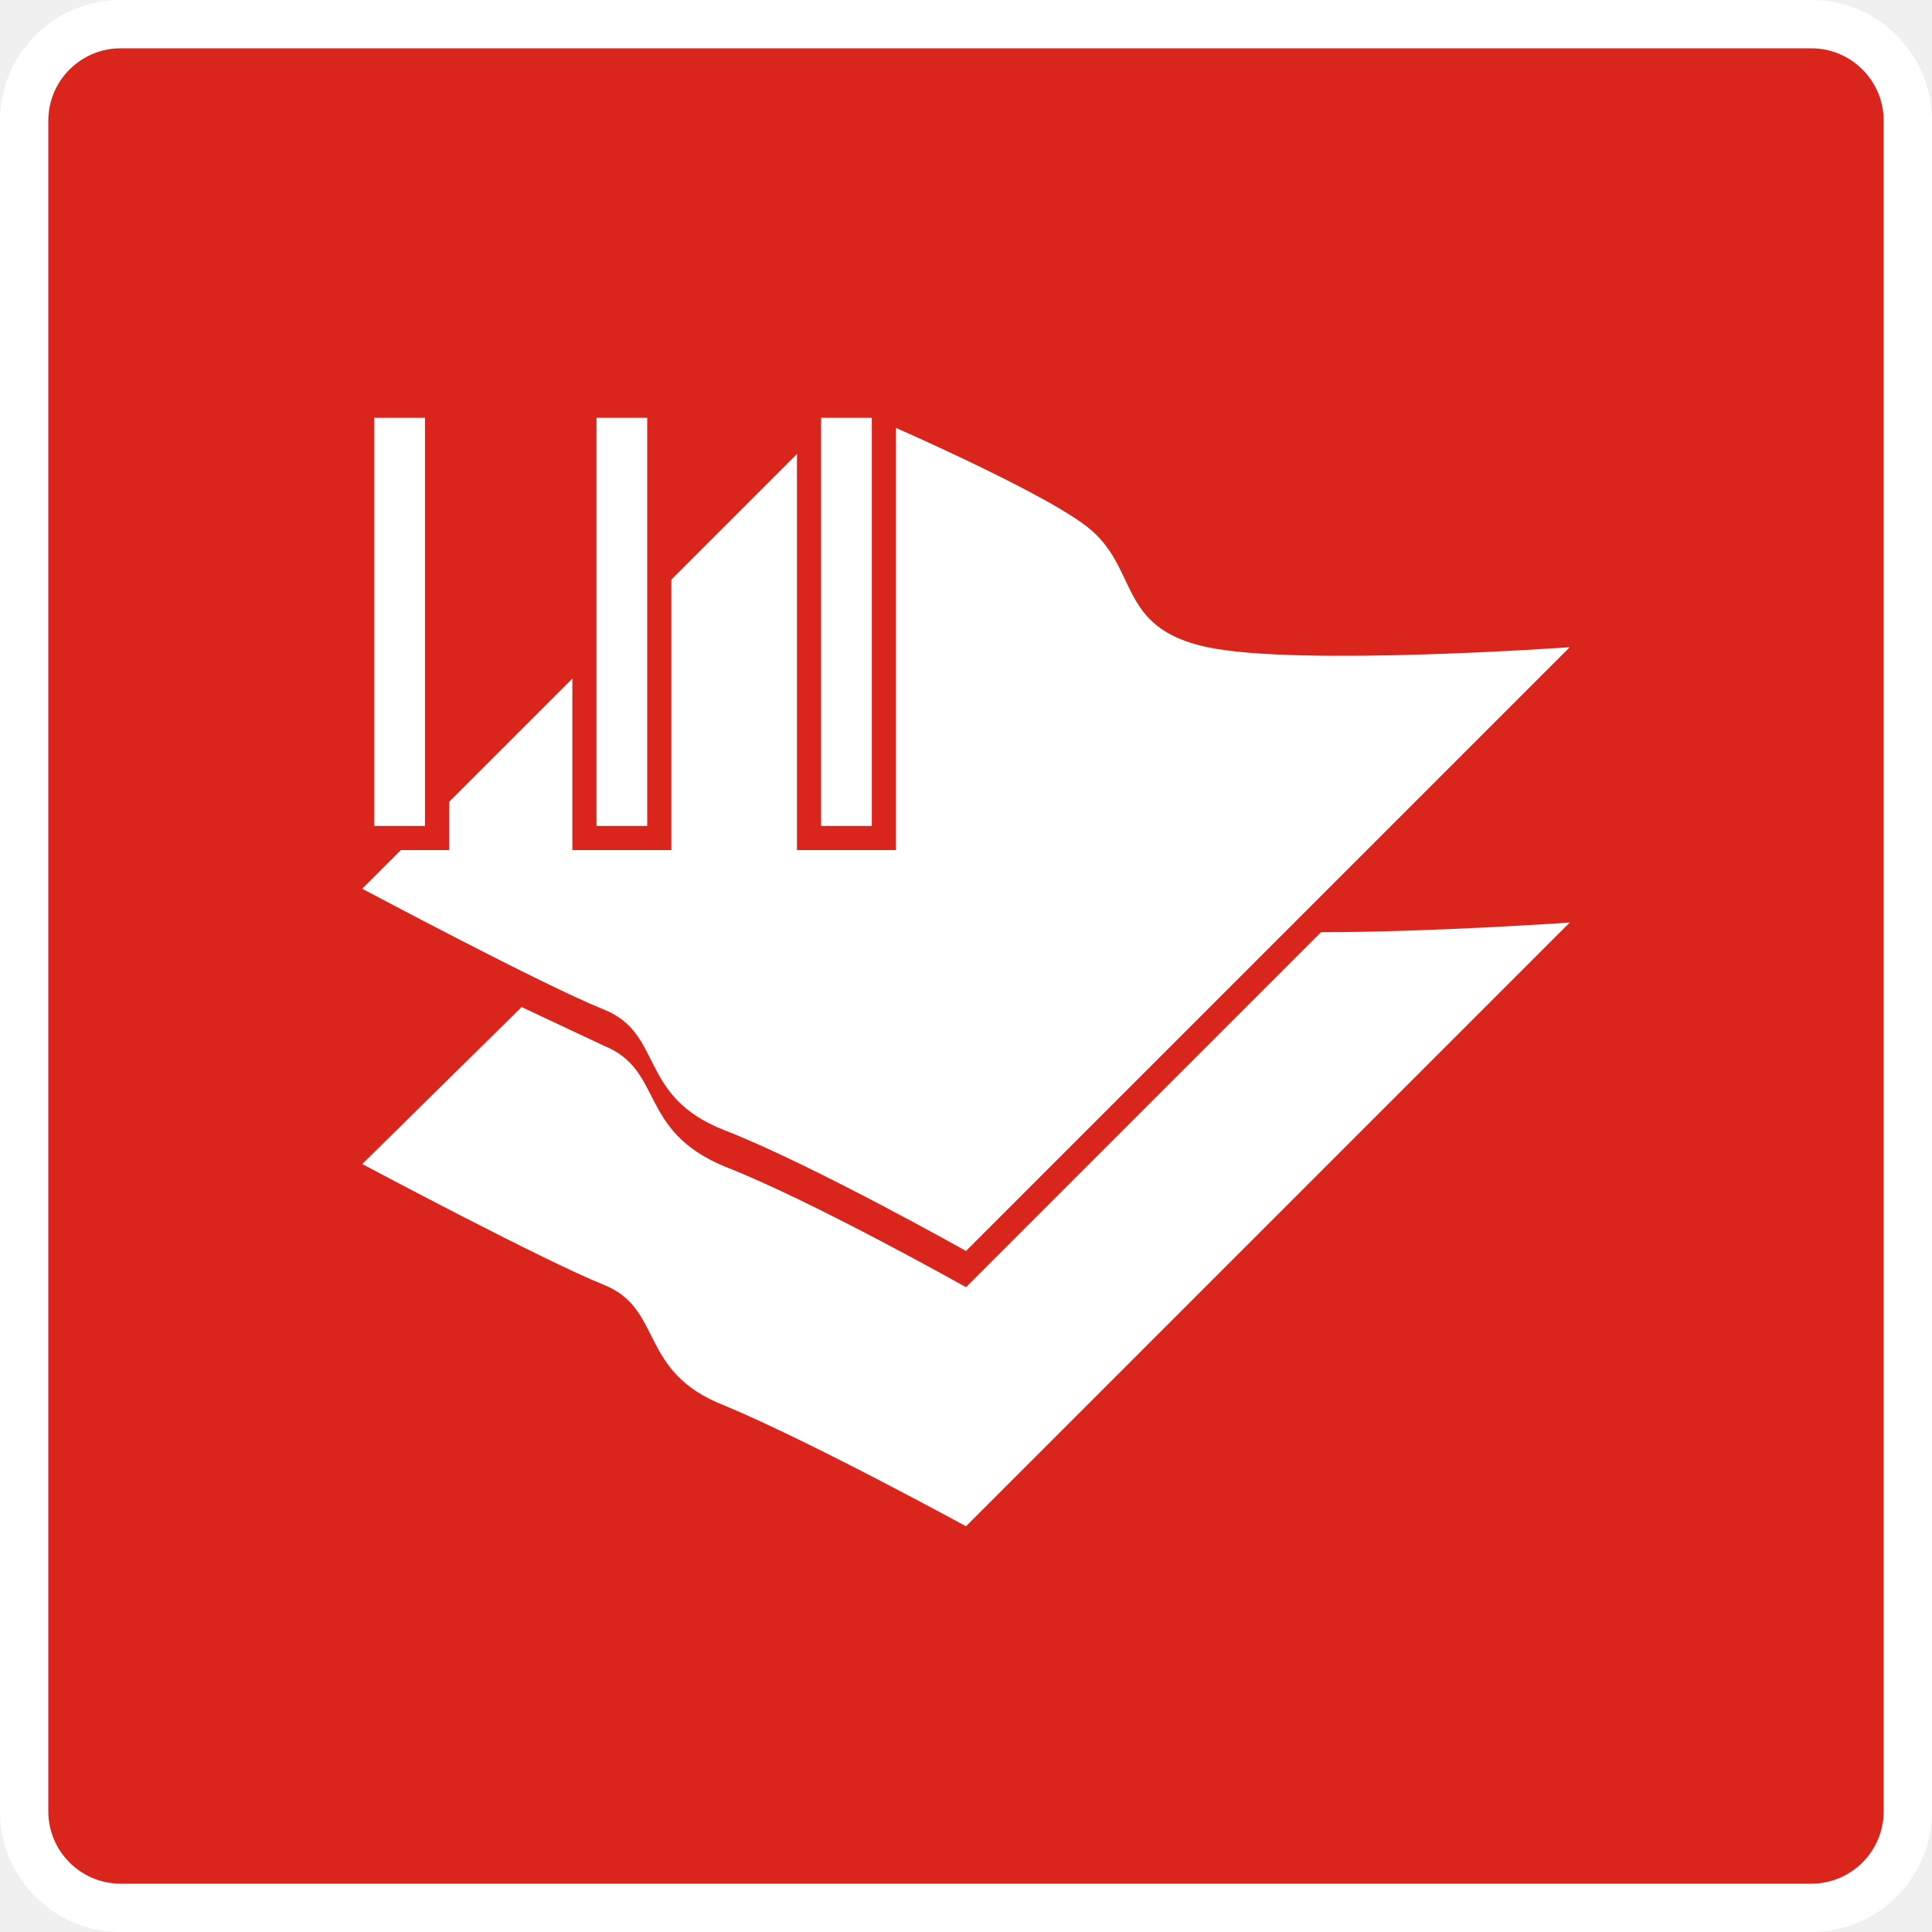
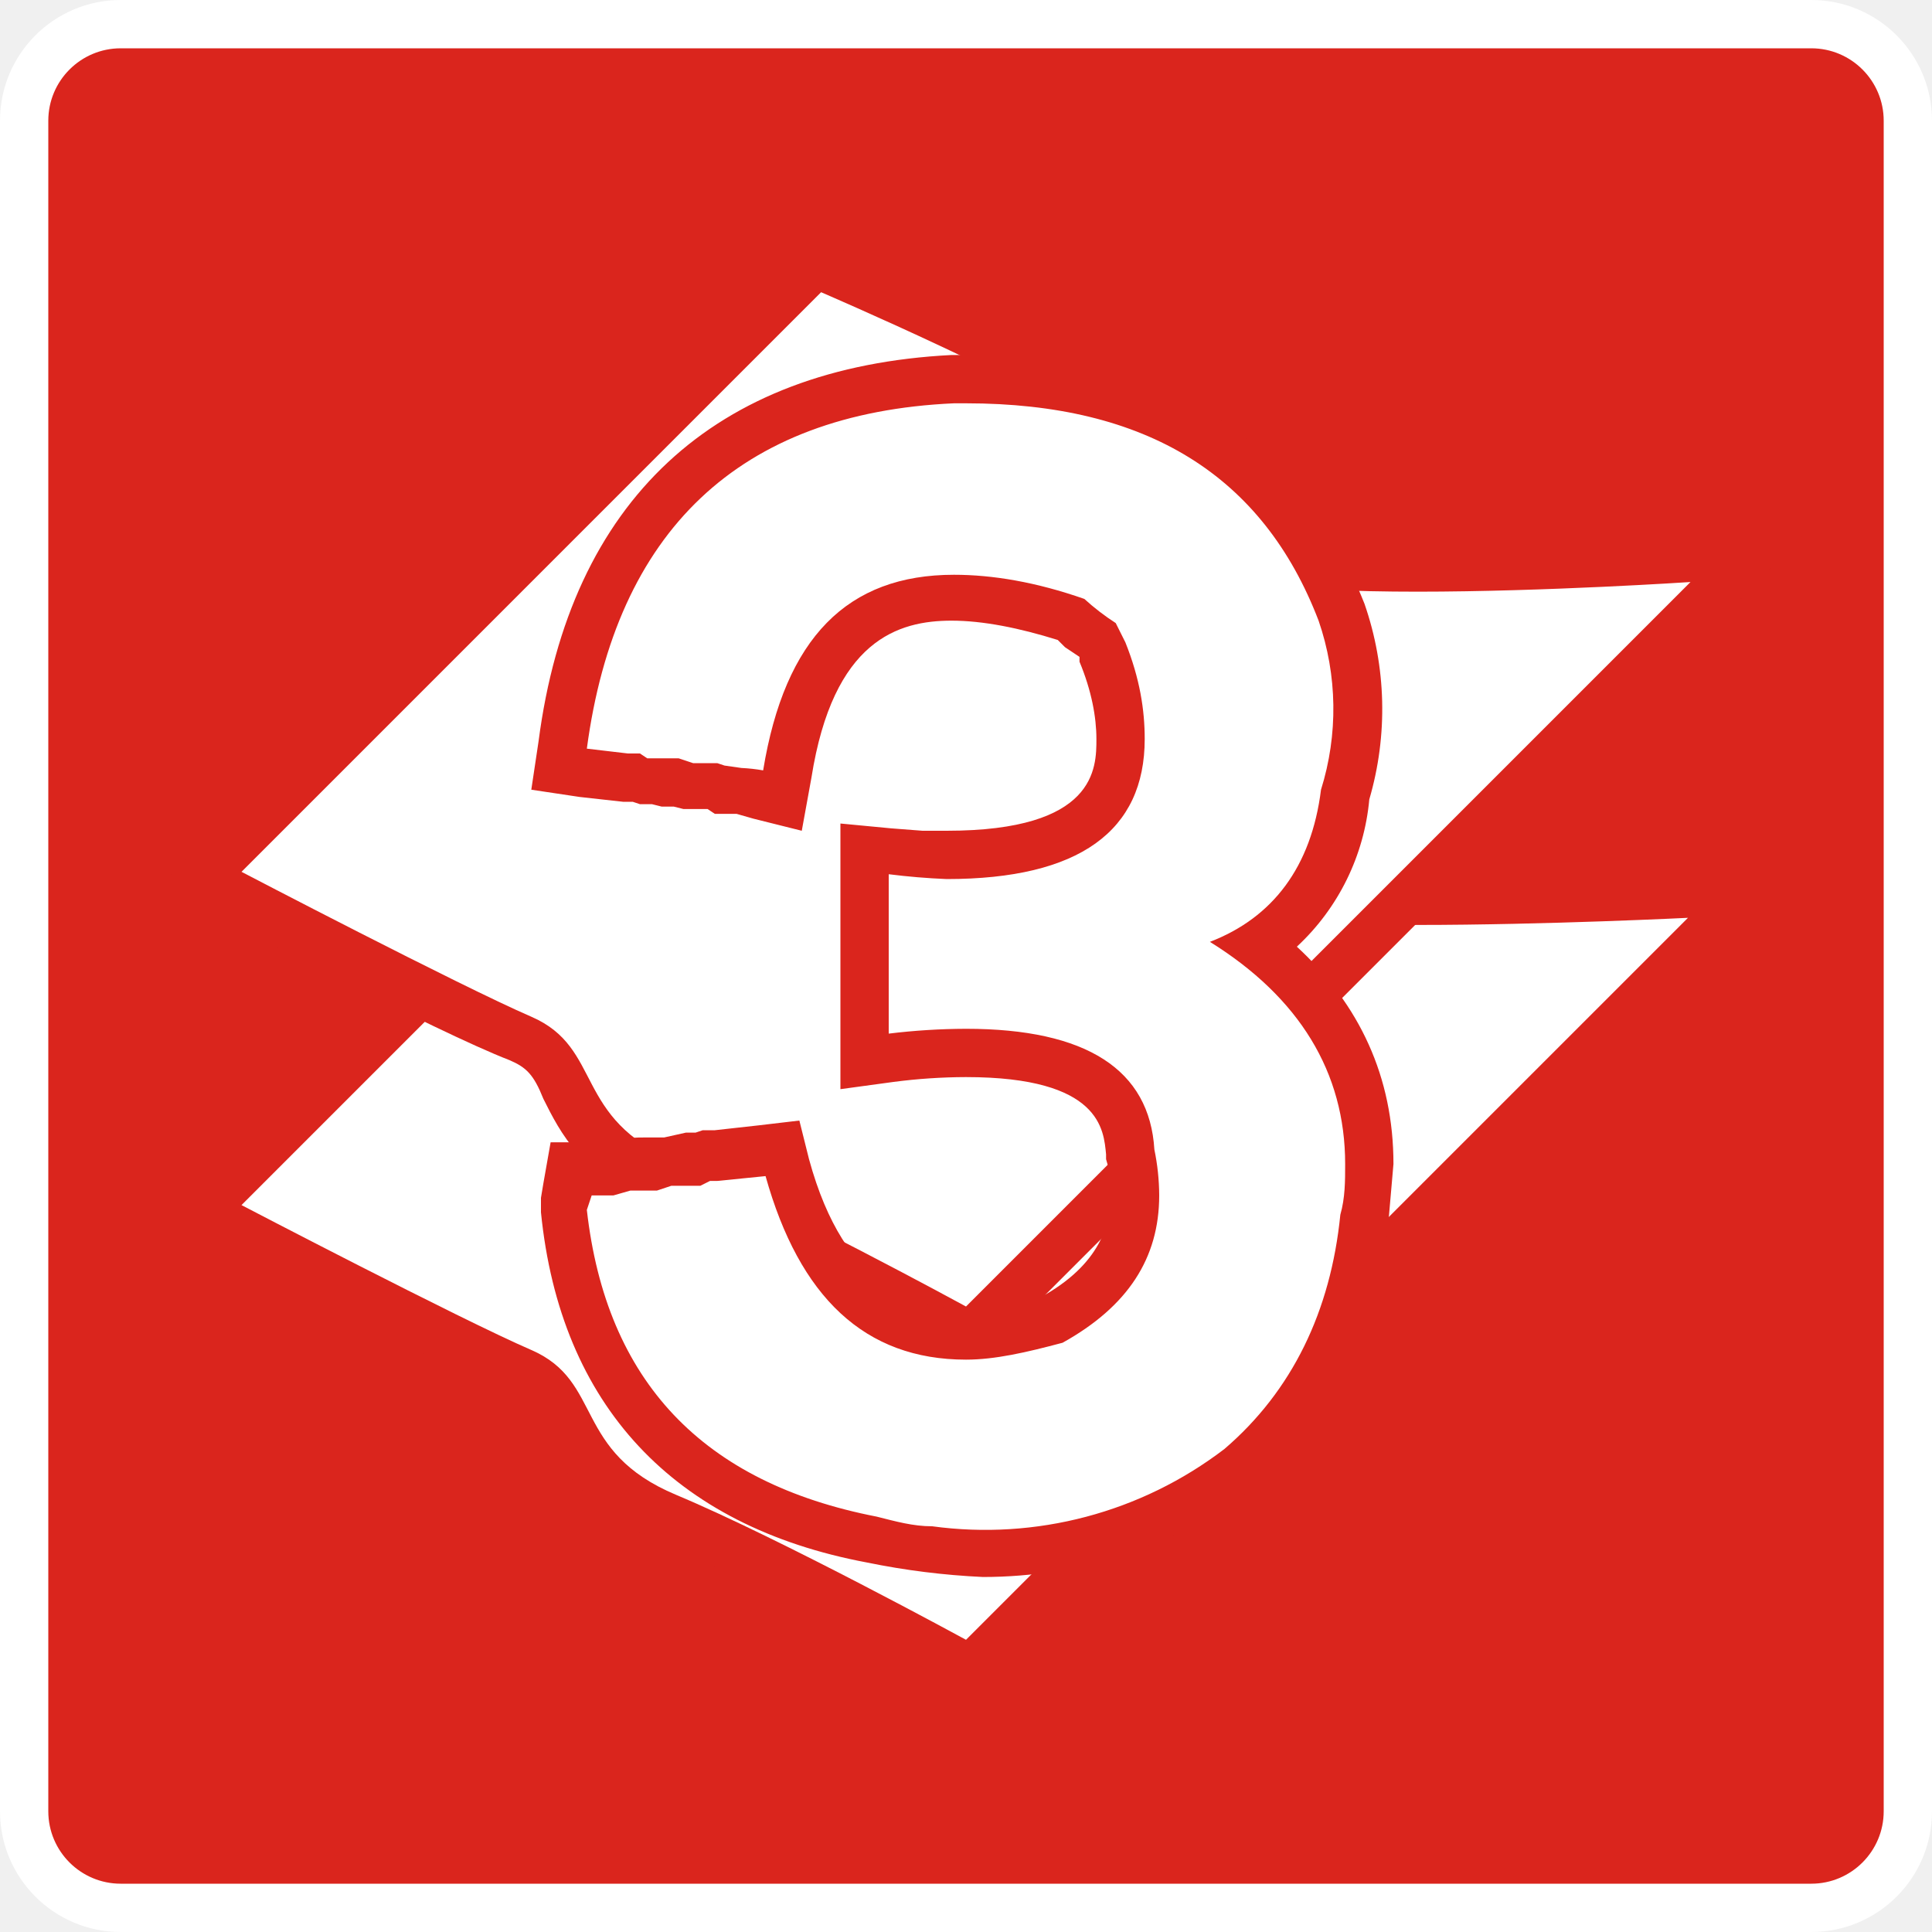
<svg xmlns="http://www.w3.org/2000/svg" id="Layer_2" viewBox="0 0 80 80" width="32" height="32">
  <defs>
-     <style>.cls-1,.cls-2{fill:#fff}.cls-2{stroke:#da251d;stroke-miterlimit:10}</style>
+     <style>.cls-1{fill:#fff}.cls-2{fill:#da251d}</style>
  </defs>
  <g id="Layer_1-2">
-     <path d="M5 1h70a4 4 0 0 1 4 4v70a4 4 0 0 1-4 4H5a4 4 0 0 1-4-4V5a4 4 0 0 1 4-4Z" style="fill:#da251d" />
+     <rect width="78" height="78" x="1" y="1" class="cls-2" rx="4" ry="4" />
    <path d="M75 2a3 3 0 0 1 3 3v70a3 3 0 0 1-3 3H5a3 3 0 0 1-3-3V5a3 3 0 0 1 3-3h70m0-2H5a5 5 0 0 0-5 5v70a5 5 0 0 0 5 5h70a5 5 0 0 0 5-5V5a5 5 0 0 0-5-5Z" class="cls-1" />
-     <path d="M54.7 38.6 40 53.3s-6.4-3.6-10-5c-3.6-1.5-2.5-4-5-5l-3.4-1.6-6.6 6.5s7.5 4 10 5 1.4 3.6 5 5c3.6 1.5 10 5 10 5l25-25s-5.7.4-10.3.4Z" class="cls-1" />
-     <path d="M40 51.8s-6.4-3.6-10-5-2.5-4-5-5-10-5-10-5l20-20s7.8 3.3 10 5 1.2 4.2 5 5 15 0 15 0l-25 25Z" class="cls-1" />
-     <path d="M15 16.8h3.1v17.9H15zM24.2 16.8h3.1v17.9h-3.1zM33.5 16.8h3.1v17.9h-3.1z" class="cls-2" />
+     <path d="M39.5 68.8s-7.6-4.2-11.9-6a7.2 7.2 0 0 1-4.1-4c-.5-.9-.8-1.5-1.9-2-3-1.2-11.7-5.8-12-6l-1.3-.6 9.4-9.4.7.3c1.8 1 3.2 1.5 4 1.9 1.7.7 2.3 2 2.9 3 .5 1 1 2.1 3 3 3.7 1.5 9.6 4.6 11.5 5.7l17.4-17.4h1.5C64 37.3 70 37 70 37l2.7-.2-32.4 32.4-.7-.3Z" class="cls-1" />
+     <path d="m70 37.9-30 30s-7.7-4.2-12-6c-4.3-1.8-3-4.7-6-6-3-1.3-12-6-12-6l8-8 4 2c3 1.3 1.7 4.2 6 6 4.3 1.8 12 6 12 6l17.6-17.6h1.1C64 38.3 70 38 70 38m5.2-2.4-5.3.4c-.1 0-6 .4-11.2.4h-2l-.5.6-16.6 16.5c-2.4-1.3-7.5-4-10.8-5.4-1.7-.7-2.1-1.4-2.6-2.5a6.3 6.3 0 0 0-3.4-3.5l-4-1.8-1.3-.7-1 1-8 8-1.8 1.9L9 51.7c.3.2 9 4.7 12.1 6 .7.3.9.6 1.4 1.6.7 1.3 1.6 3.2 4.6 4.4 4.2 1.8 11.8 5.9 11.8 6l1.3.7 1.1-1.1 30-30 3.8-3.8Z" class="cls-2" />
+     <path d="M39.5 55s-7.6-4.2-11.9-6a7.2 7.2 0 0 1-4.1-4c-.5-.9-.8-1.5-1.9-2-3-1.2-11.7-5.8-12-6l-1.3-.6 25.5-25.5.6.3c.4.2 9.4 4.1 12.2 6 1.3 1 1.8 2.1 2.2 3.1.7 1.4 1.1 2.3 3.4 2.8 1.3.3 3.5.4 6.5.4 5.2 0 11.2-.4 11.2-.4l2.7-.2-32.4 32.4-.7-.3Z" class="cls-1" />
+     <path d="M34 12.1s9.3 4 12 6 1.4 5 6 6c1.5.3 4 .4 6.7.4 5.3 0 11.3-.4 11.3-.4l-30 30s-7.7-4.2-12-6-3-4.7-6-6-12-6-12-6l24-24m-.5-2.4-1 1-24 24-1.8 1.9L9 37.9c.3.2 9 4.8 12.1 6 .7.3 1 .6 1.4 1.6.7 1.4 1.6 3.2 4.6 4.4 4.2 1.8 11.8 6 11.8 6l1.4.7 1-1 30-30 3.8-3.9-5.3.4c-.1 0-6 .4-11.2.4-3.7 0-5.5-.2-6.3-.4-1.8-.3-2-1-2.6-2.2-.5-1-1.1-2.4-2.6-3.4-2.8-2-11.4-5.8-12.4-6.2l-1.2-.6Z" class="cls-2" />
+     <path d="M40.7 64.3a19.9 19.9 0 0 1-4.6-.5c-7.7-1.5-12-6-12.8-13.6V50l.3-1.5h1.7l.5-.2H27l.5-.2 1-.1h.3l.4-.1h.4l2.7-.4.2.9c1.3 4.6 3.8 6.8 7.4 6.8 1.1 0 2.3-.2 3.7-.6 2.3-1.2 3.4-3 3.4-5.1a7.6 7.6 0 0 0-.2-1.7v-.1c-.2-1.8-1-4.1-6.8-4.1a25.5 25.5 0 0 0-3.1.2l-1.2.1v-8.8l1.1.1a16.9 16.9 0 0 0 2.3.1c6.5 0 7.2-2.7 7.2-4.8 0-1-.2-2.2-.6-3.6l-.3-.4a12.7 12.7 0 0 1-1.1-.9c-1.8-.6-3.5-1-4.9-1-3.9 0-6 2.5-6.8 7.4l-.2 1.1-1-.3h-.8l-.9-.2h-1.1l-.6-.2h-.4l-.6-.1h-.4l-.3-.1H26l-2.8-.4.1-1c1.3-9.6 6.8-14.7 16.2-15.2h.6c7.8 0 13 3.3 15.4 9.7a12 12 0 0 1 .2 7.6c-.4 2.8-1.6 5-3.7 6.3a11 11 0 0 1 4.7 9l-.2 2.2c-.5 4.3-2.2 7.8-5.2 10.4a17.4 17.4 0 0 1-10.6 3.5Z" class="cls-1" />
+     <path d="M40 16.7c7.5 0 12.3 3 14.6 9a11.2 11.2 0 0 1 .1 7c-.4 3.2-2 5.3-4.6 6.3 3.7 2.3 5.6 5.4 5.6 9.2 0 .7 0 1.4-.2 2.1-.4 4-2 7.3-4.8 9.7a16.3 16.3 0 0 1-12.1 3.2c-.8 0-1.5-.2-2.3-.4-7.2-1.4-11.2-5.6-12-12.7l.2-.6h.9l.7-.2h1.1l.6-.2H29l.4-.2h.3l2-.2c1.4 5 4.1 7.6 8.3 7.6 1.2 0 2.5-.3 4-.7 2.7-1.5 4-3.5 4-6.1a9.5 9.5 0 0 0-.2-1.9c-.2-3.3-2.8-5-7.8-5a27 27 0 0 0-3.2.2v-6.6a28.3 28.3 0 0 0 2.4.2c5.5 0 8.2-2 8.2-5.8 0-1.2-.2-2.5-.8-4l-.4-.8a9.9 9.9 0 0 1-1.3-1c-2-.7-3.8-1-5.4-1-4.4 0-7 2.6-7.9 8.1a7 7 0 0 0-.9-.1l-.7-.1-.3-.1h-1l-.6-.2H26.8l-.3-.2H26l-1.7-.2c1.2-9 6.3-13.9 15.2-14.3h.5m0-2h-.6c-9.8.5-15.8 6-17.1 16l-.3 2 2 .3 1.8.2H26.2l.3.1h.5l.4.1h.5l.4.1h1l.3.2H30.5l.7.2 2 .5.4-2.2c.9-5.7 3.6-6.5 5.8-6.5 1.3 0 2.8.3 4.4.8l.3.3.6.4v.2c.5 1.2.7 2.3.7 3.2 0 1.2 0 3.8-6.2 3.8h-1l-1.3-.1-2.1-.2v11l2.2-.3a23.6 23.6 0 0 1 3-.2c5.6 0 5.7 2.2 5.8 3.2V48l.2.7v.7c0 1.1-.3 2.8-2.7 4.2-1.3.4-2.4.6-3.3.6-2 0-5-.7-6.5-6.2l-.4-1.6-1.7.2-1.8.2h-.5l-.3.1h-.4l-.9.2h-.8c-.4 0-.7 0-1 .2h-2.9l-.3 1.7-.1.6v.6c.8 8 5.5 13 13.5 14.5a31 31 0 0 0 4.8.6c4.1 0 7.9-1.3 11.2-3.7l.1-.1c3.2-2.8 5-6.5 5.5-11l.2-2.3c0-3.6-1.4-6.6-4-9a9.5 9.5 0 0 0 3-6.1 13.3 13.3 0 0 0-.2-8.1V25c-2.7-6.8-8.2-10.3-16.4-10.3Z" class="cls-2" />
  </g>
</svg>
